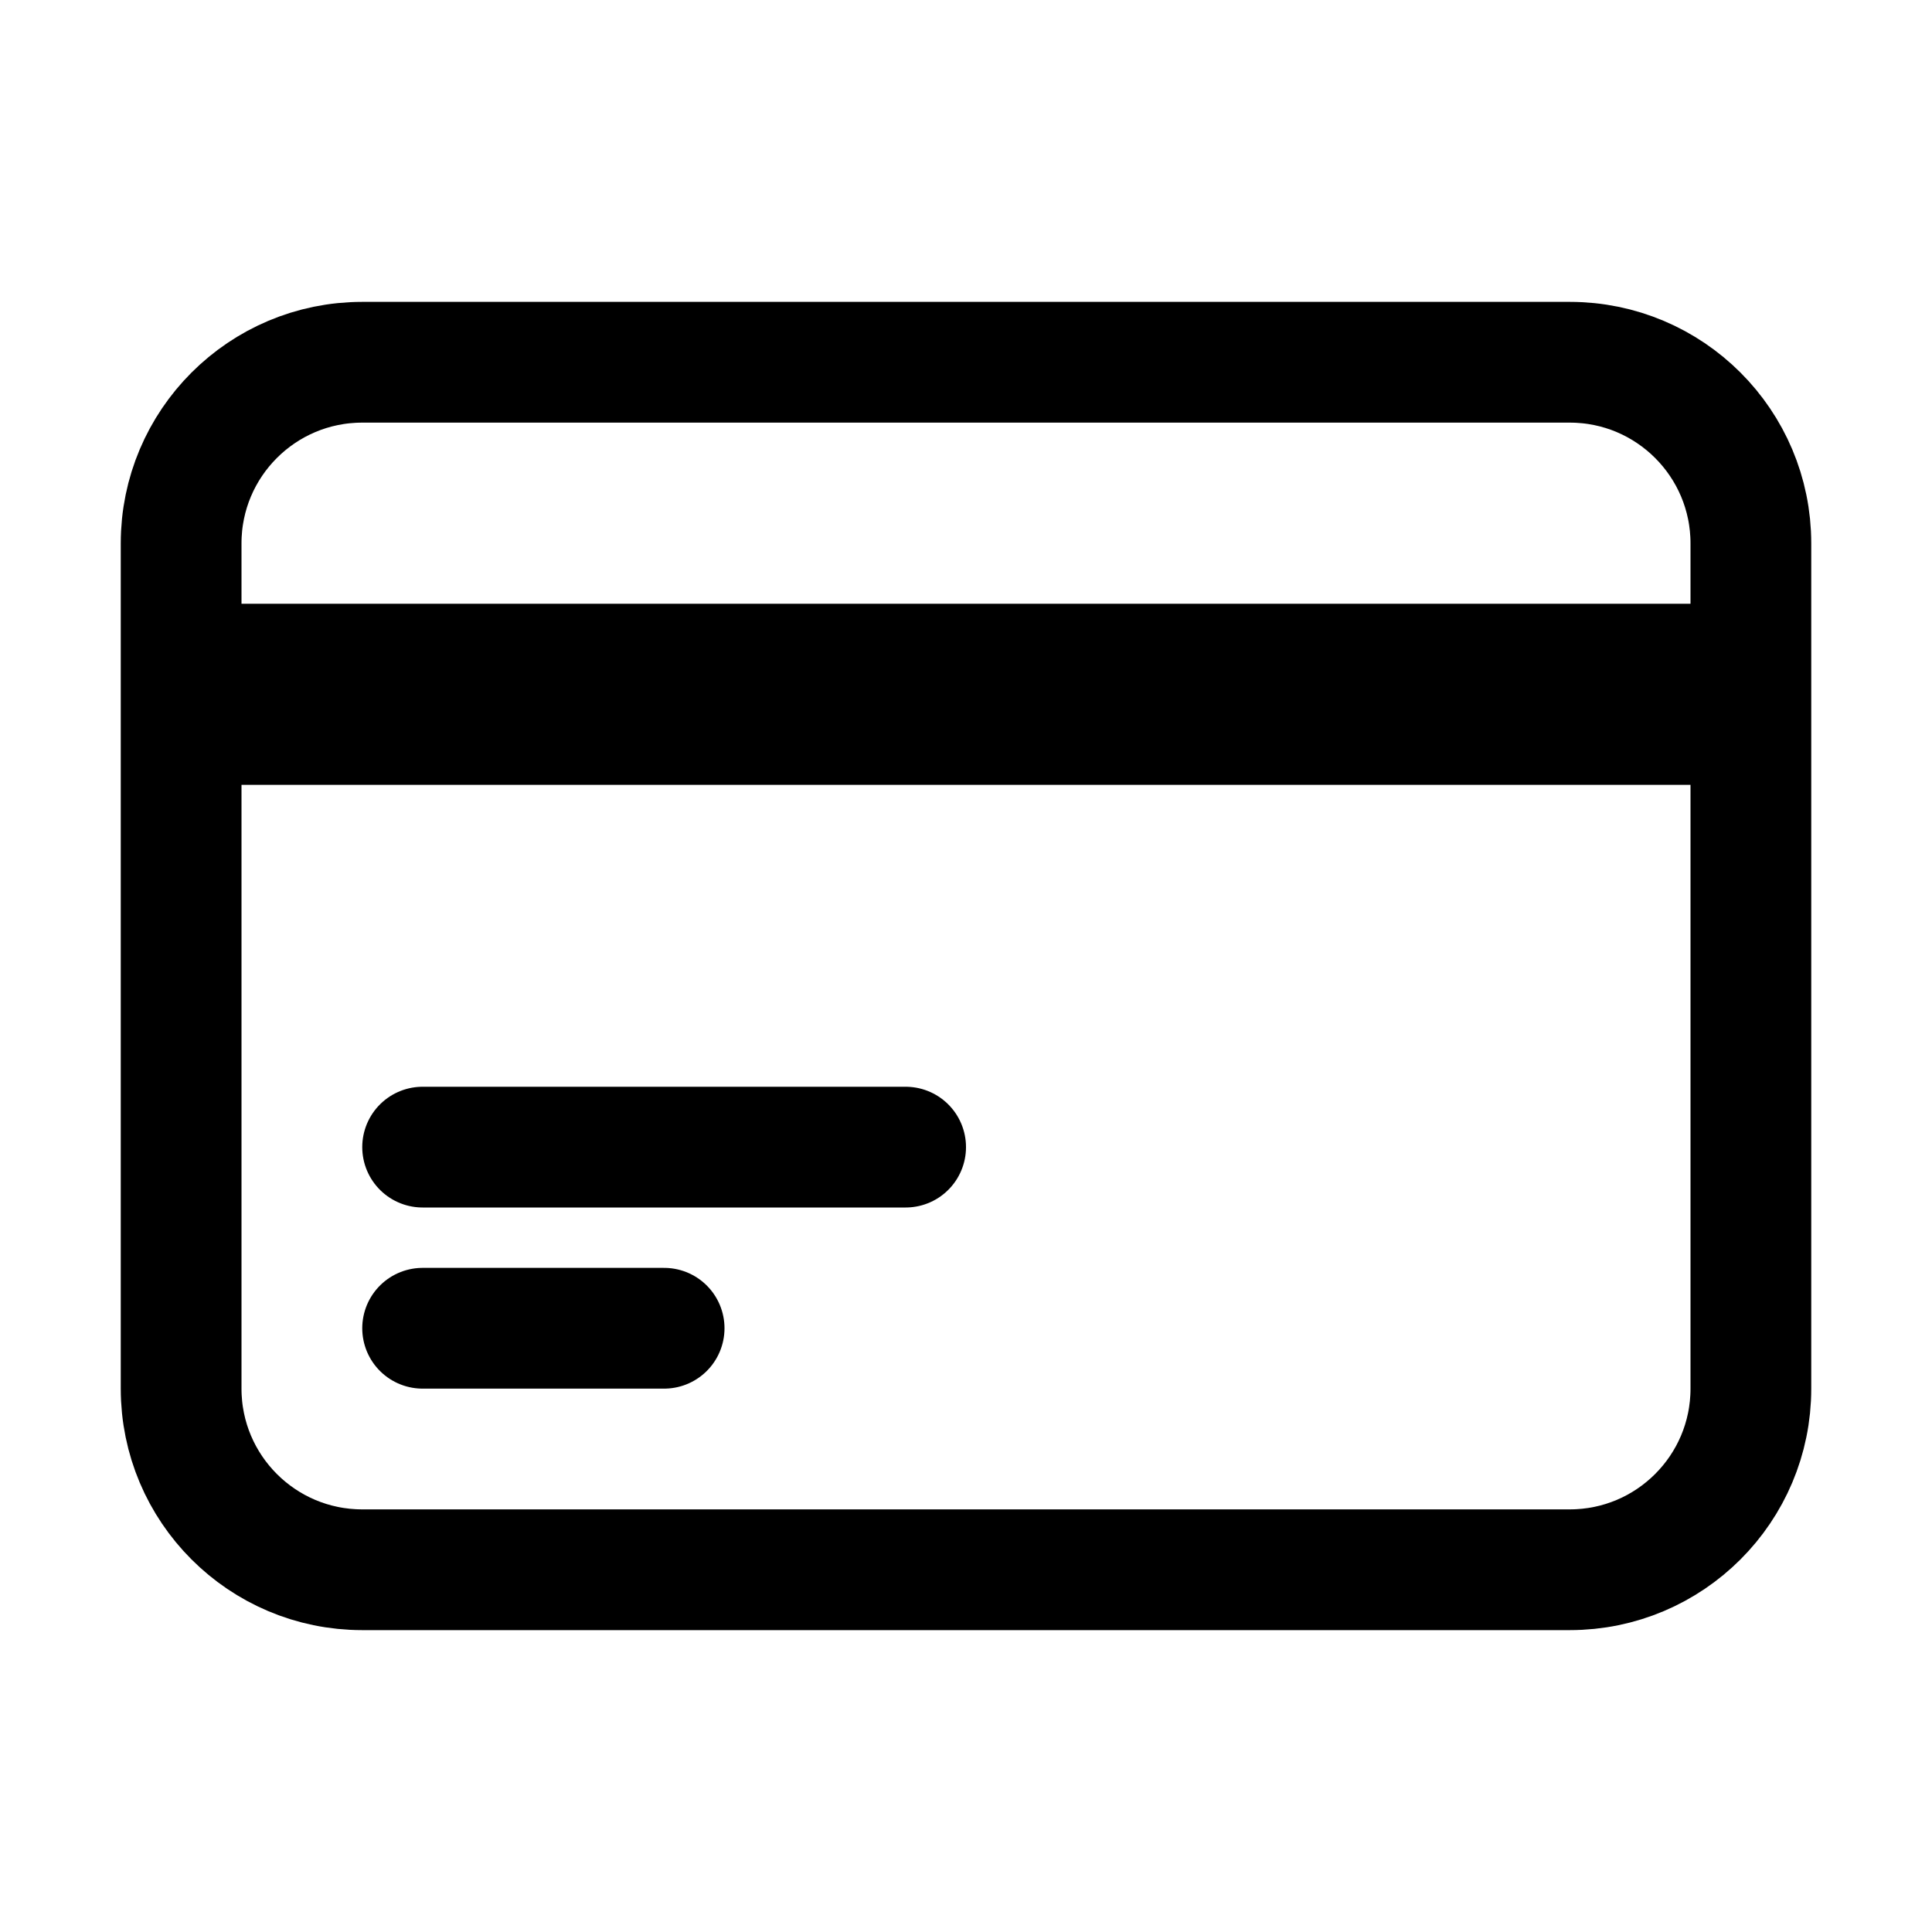
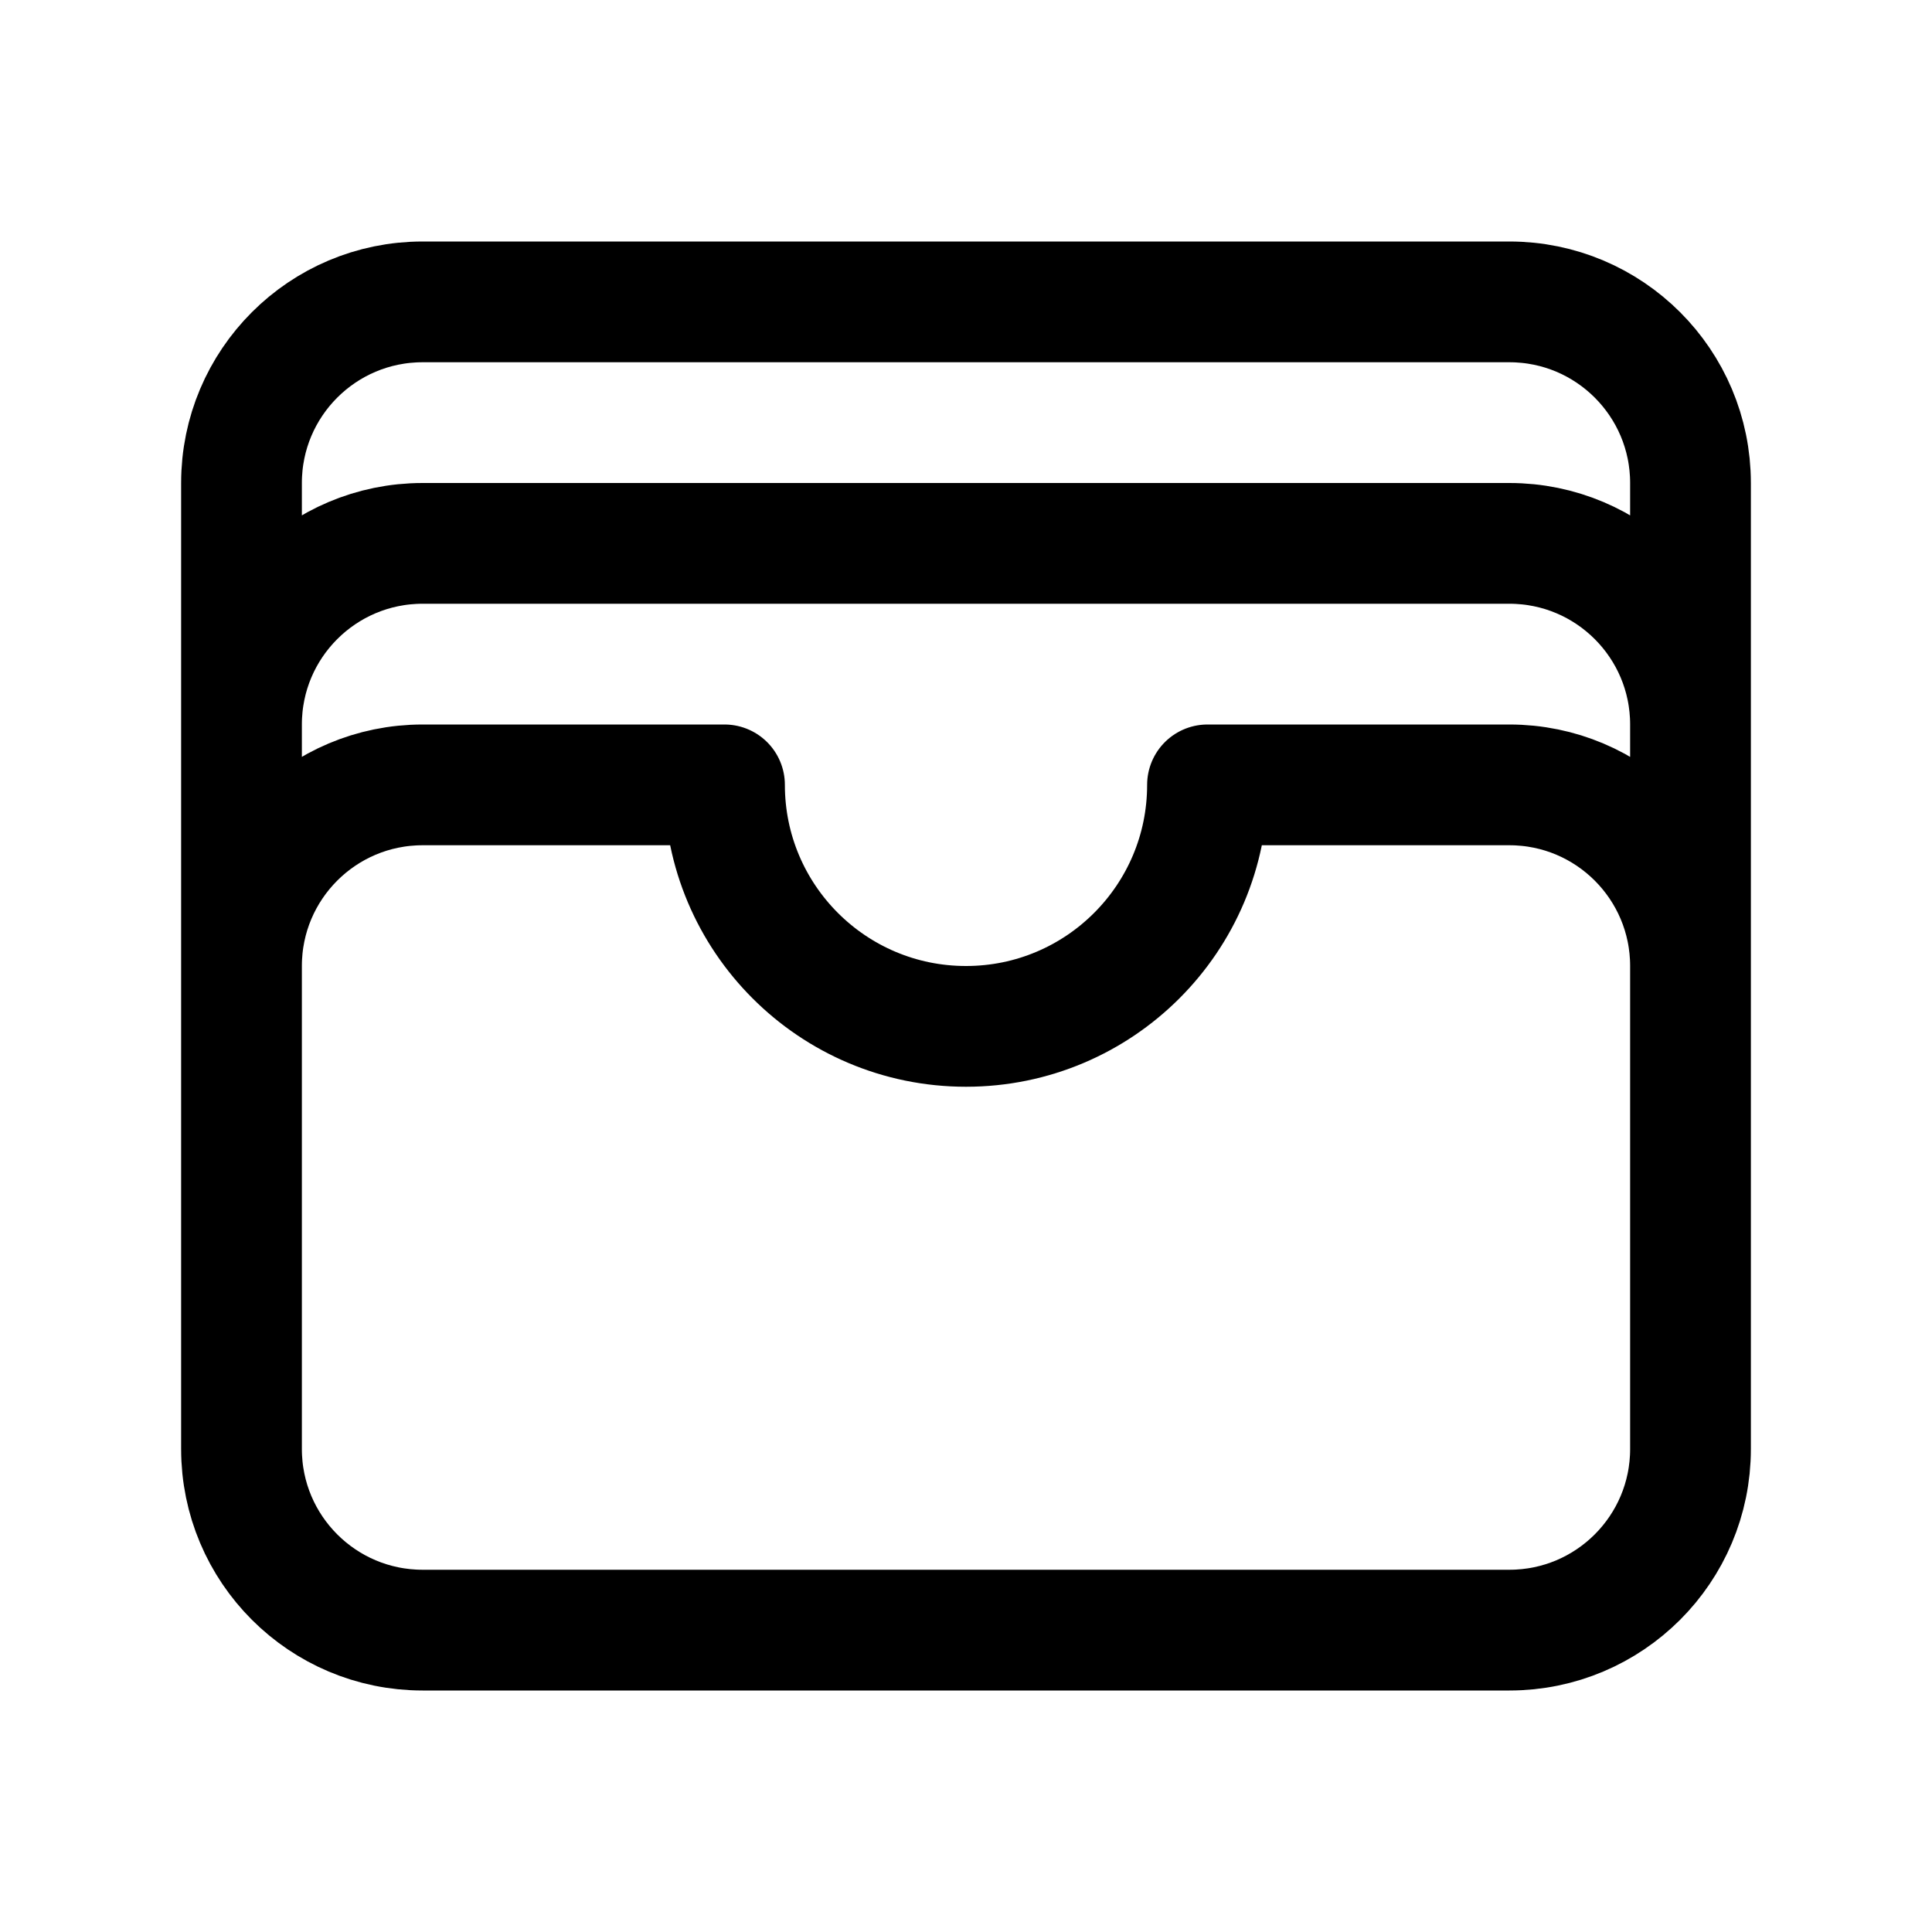
<svg xmlns="http://www.w3.org/2000/svg" fill="none" viewBox="0 0 24 24" stroke-width="1.5" stroke="currentColor" class="w-6 h-6">
-   <path stroke-linecap="round" stroke-linejoin="round" d="M2.25 8.25h19.5M2.25 9h19.5m-16.5 5.25h6m-6 2.25h3m-3.75 3h15a2.25 2.25 0 0 0 2.25-2.25V6.75A2.25 2.25 0 0 0 19.5 4.5h-15a2.25 2.25 0 0 0-2.25 2.25v10.5A2.25 2.25 0 0 0 4.5 19.5Z" />
+   <path stroke-linecap="round" stroke-linejoin="round" d="M21 12a2.25 2.25 0 0 0-2.25-2.25H15a3 3 0 1 1-6 0H5.25A2.25 2.25 0 0 0 3 12m18 0v6a2.25 2.25 0 0 1-2.25 2.25H5.25A2.25 2.25 0 0 1 3 18v-6m18 0V9M3 12V9m18 0a2.25 2.25 0 0 0-2.25-2.25H5.25A2.25 2.25 0 0 0 3 9m18 0V6a2.25 2.25 0 0 0-2.25-2.25H5.25A2.25 2.25 0 0 0 3 6v3" />
</svg>
